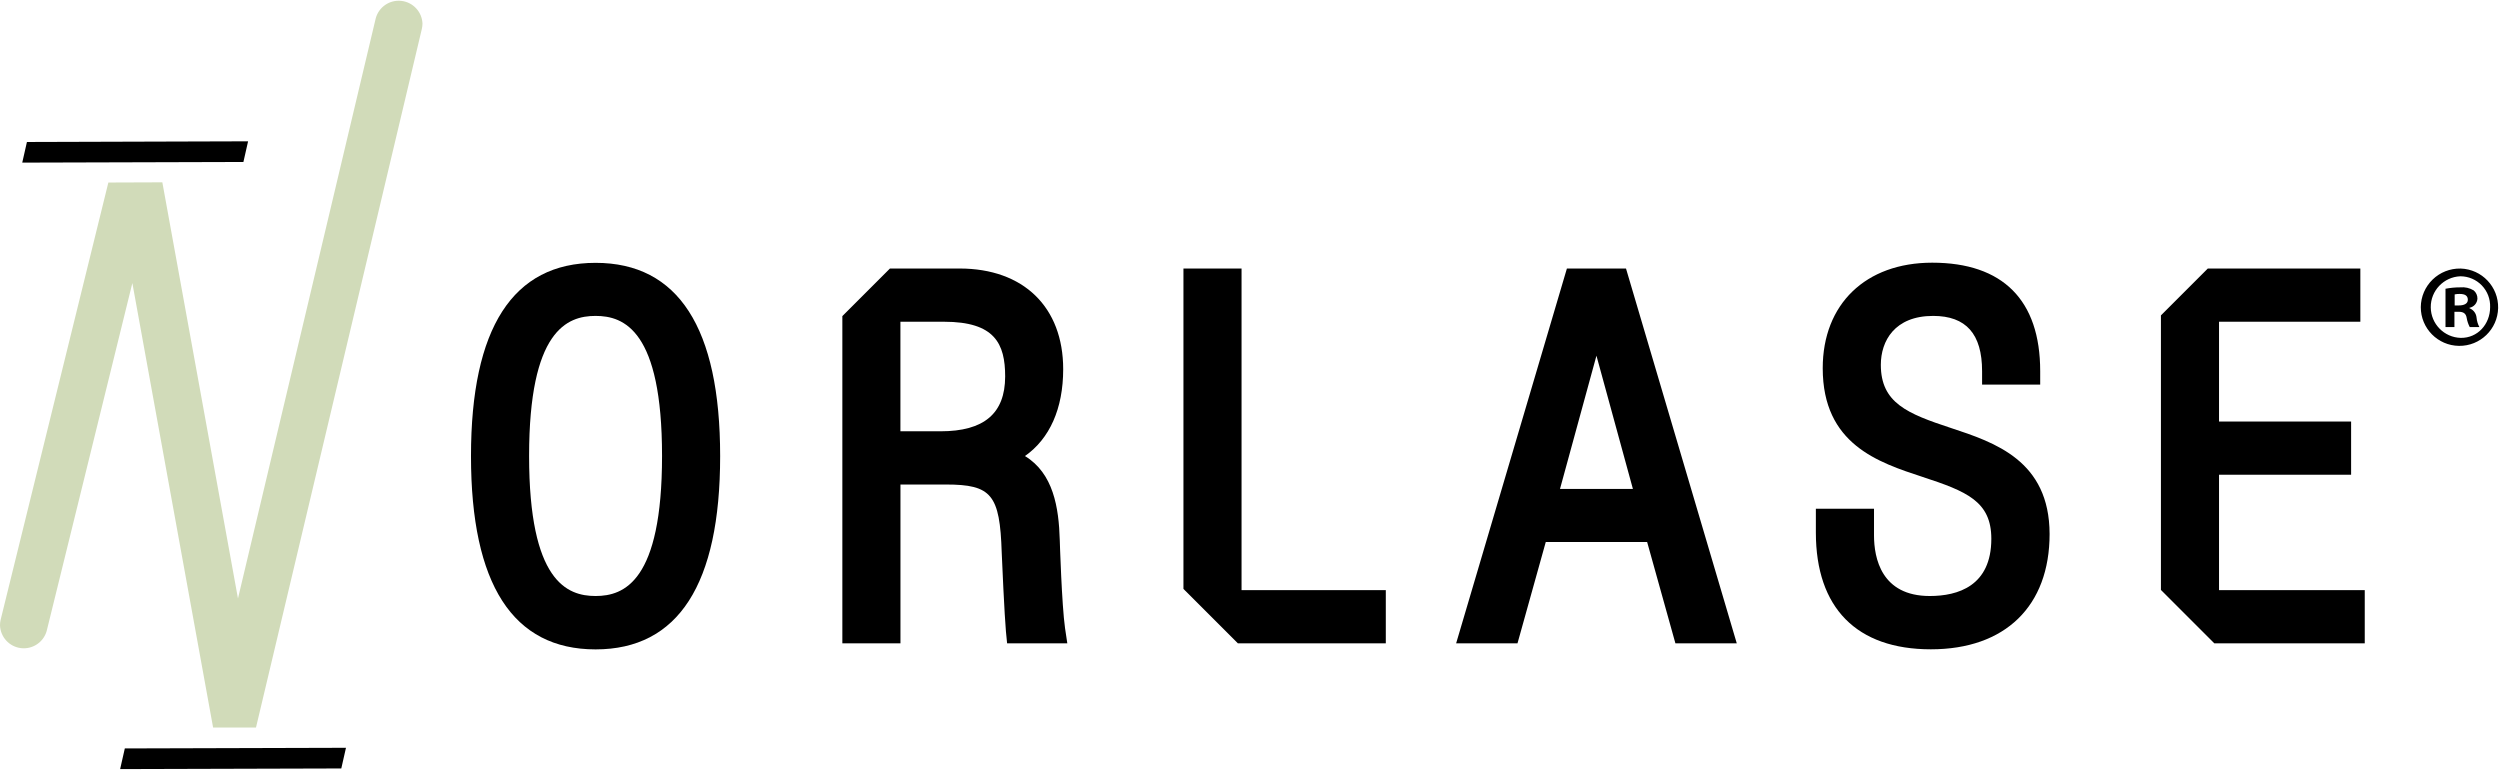
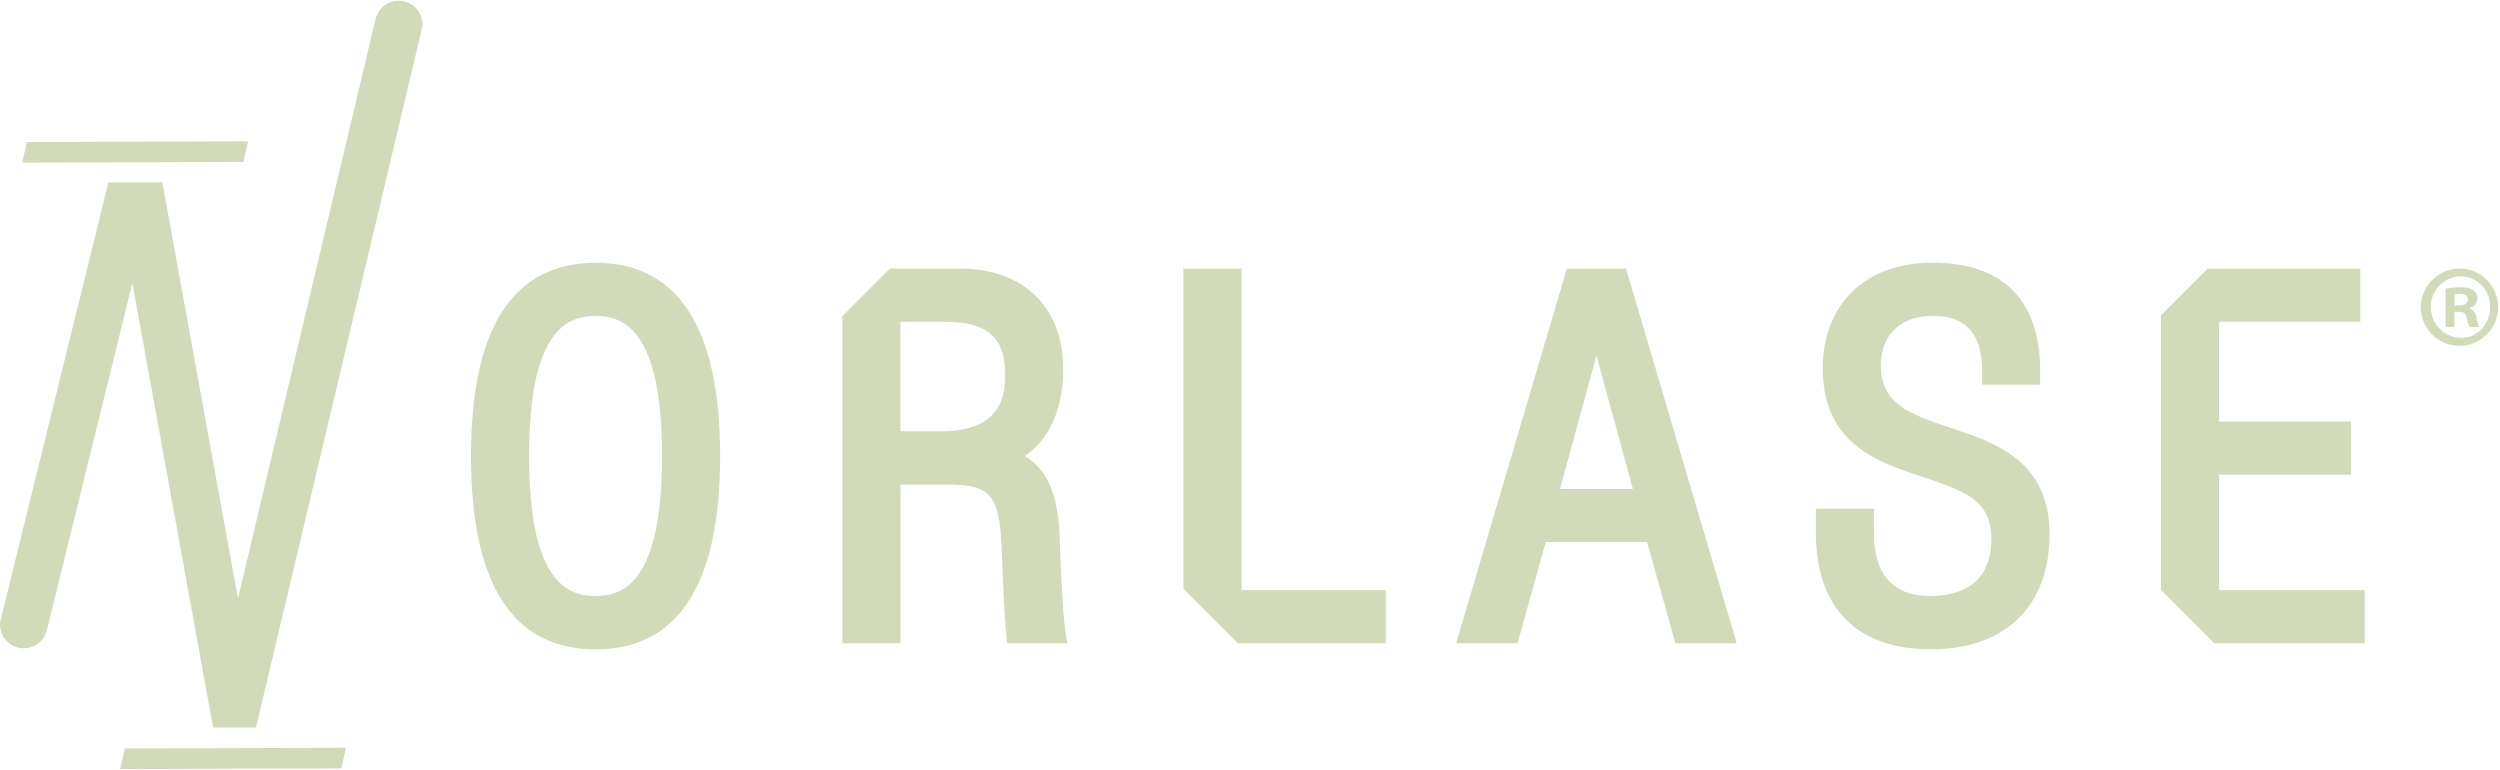
- <svg xmlns="http://www.w3.org/2000/svg" id="Layer_1" data-name="Layer 1" viewBox="0 0 630.32 193.91">
+ <svg xmlns="http://www.w3.org/2000/svg" fill="#D1DBB9" id="Layer_1" data-name="Layer 1" viewBox="0 0 630.32 193.91">
  <defs>
    <style>.cls-1{fill:#D1DBB9;}</style>
  </defs>
  <path class="cls-1" d="M228.69,205.7a6,6,0,0,0-11.78-1.38h0l-34.74,146.3L163.1,245.7l-13.61.05L122.33,356h0a5.83,5.83,0,0,0-.16,1.4,6,6,0,0,0,11.76,1.45h0l21.61-87.75,20.36,112.07,10.81,0,41.81-176.11h0A6.35,6.35,0,0,0,228.69,205.7Z" transform="translate(-122.17 -199.73)" />
  <path d="M272.33,266c-20.84,0-31.41,16.39-31.41,48.73s10.57,48.73,31.41,48.73,31.41-16.4,31.41-48.73S293.17,266,272.33,266Zm0,84c-7.19,0-16.76-3.67-16.76-35.31s9.57-35.31,16.76-35.31,16.76,3.66,16.76,35.31S279.52,350,272.33,350Z" transform="translate(-122.17 -199.73)" />
  <path d="M517.23,267.43,489.3,361.94h15.47l7.13-25.55h25.56l7.13,25.55h15.47l-27.93-94.51ZM515.49,323l9.19-33.59L533.87,323Z" transform="translate(-122.17 -199.73)" />
  <path d="M614,307.62c-10.92-3.6-17.62-6.3-17.62-15.91,0-6,3.47-12.33,13.19-12.33,8.3,0,12.34,4.55,12.34,13.93v3.39h14.65v-3.39c0-17.9-9.42-27.35-27.23-27.35-16.77,0-27.6,10.44-27.6,26.61,0,19.17,14,23.74,25.19,27.41,11.06,3.63,17.32,6.14,17.32,15.59,0,11.92-8.44,14.43-15.52,14.43-12.23,0-14.06-9.58-14.06-15.29V328H580v6c0,19,10.28,29.44,29,29.44s29.93-10.87,29.93-29.08C638.89,315.84,625.09,311.28,614,307.62Z" transform="translate(-122.17 -199.73)" />
  <path d="M390.69,358.06c-.81-5.67-1.32-21.94-1.32-22.09-.23-8.33-1.63-16.9-8.78-21.26,6.22-4.36,9.64-11.94,9.64-21.89,0-15.66-10-25.39-26.12-25.39H346.55l-12,12v82.5h14.65V321.89h11.48c11.49,0,13.59,2.56,14.05,17.15,0,.68.75,16.72,1.06,19.85l.3,3.05h15.18Zm-31.38-49.59H349.19V280.85h11c12.79,0,15.41,5.52,15.41,13.81C375.58,304,370.26,308.47,359.31,308.47Z" transform="translate(-122.17 -199.73)" />
  <polygon points="313.03 148.79 313.03 67.7 298.38 67.7 298.38 148.48 312.11 162.21 349.4 162.21 349.4 148.79 313.03 148.79" />
  <polygon points="559.48 148.79 559.48 119.7 592.78 119.7 592.78 106.28 559.48 106.28 559.48 81.12 595.11 81.12 595.11 67.7 556.65 67.7 544.83 79.52 544.83 148.74 558.3 162.21 596.22 162.21 596.22 148.79 559.48 148.79" />
  <polygon points="86.05 193.75 30.29 193.91 31.47 188.7 87.23 188.54 86.05 193.75" />
  <polygon points="61.37 40.84 5.61 41 6.79 35.8 62.55 35.63 61.37 40.84" />
  <path d="M742.59,267.44a9.75,9.75,0,1,1-10.07,9.72,9.82,9.82,0,0,1,10-9.72Zm-.12,1.95a7.77,7.77,0,0,0,.12,15.53c4.26.06,7.41-3.44,7.41-7.76a7.51,7.51,0,0,0-7.47-7.77ZM741,282.19h-2.25v-9.66a19.52,19.52,0,0,1,3.73-.35,5.46,5.46,0,0,1,3.38.77,2.65,2.65,0,0,1,.94,2.07,2.48,2.48,0,0,1-2,2.31v.12a2.8,2.8,0,0,1,1.78,2.37,6.17,6.17,0,0,0,.71,2.37h-2.43a7.65,7.65,0,0,1-.77-2.31c-.18-1.07-.77-1.54-2-1.54H741Zm.06-5.45h1.06c1.25,0,2.26-.41,2.26-1.42s-.66-1.48-2.08-1.48a5.32,5.32,0,0,0-1.24.12Z" transform="translate(-122.17 -199.73)" />
</svg>
